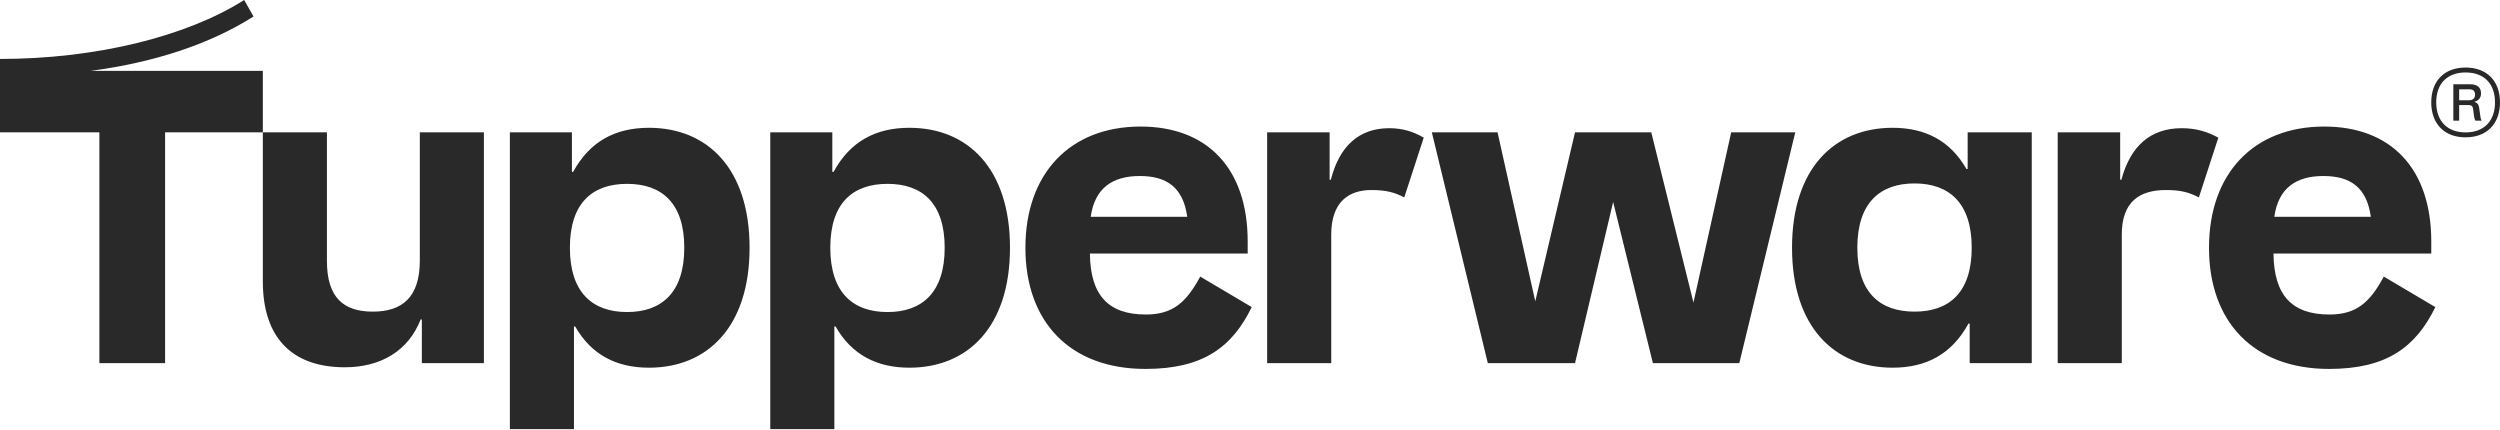
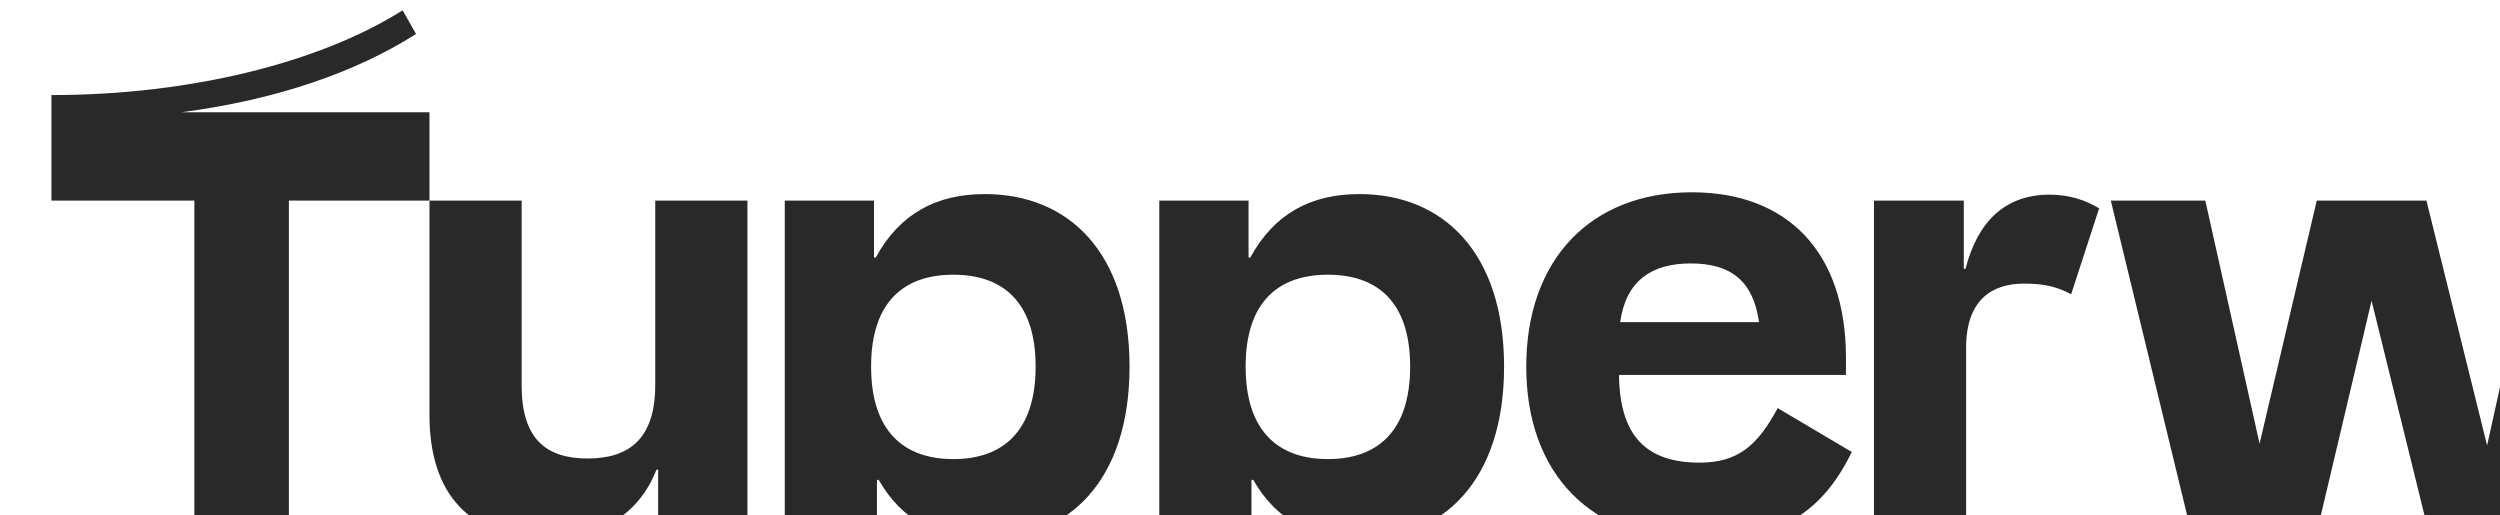
- <svg xmlns="http://www.w3.org/2000/svg" width="1000" height="171.643" viewBox="0 0 1500 223.135" fill="none" class="    " version="1.1" id="svg6">
+ <svg xmlns="http://www.w3.org/2000/svg" width="1042.911" height="214.554" viewBox="-21.455 -21.455 1042.911 214.554" fill="none" class="    " version="1.1" id="svg6">
  <defs id="defs6" />
  <path d="M 146.508,-17.164 C 111.706,4.849 57.436,18.203 0,18.203 V 62.227 H 59.625 V 200.728 H 99.053 V 62.227 H 157.705 V 25.375 H 54.272 C 93.456,20.181 126.309,9.051 152.106,-7.271 Z m 11.197,79.392 V 151.759 c 0,33.388 17.278,51.442 49.16,51.442 21.659,0 38.21,-9.896 45.513,-28.69 h 0.727 v 26.218 h 37.239 V 62.227 H 251.892 v 76.916 c 0,22.258 -10.712,30.671 -28.233,30.671 -17.523,0 -27.501,-8.412 -27.501,-30.422 V 62.227 Z M 1479.349,23.353 c -12.722,0 -20.607,8.013 -20.607,20.897 0,12.884 7.885,20.988 20.607,20.988 12.722,0 20.651,-8.104 20.651,-20.988 0,-12.884 -7.929,-20.897 -20.651,-20.897 z m 0,2.962 c 11.066,0 17.651,6.69 17.651,17.936 0,11.2 -6.585,18.029 -17.651,18.029 -11.02,0 -17.607,-6.83 -17.607,-18.029 0,-11.246 6.587,-17.936 17.607,-17.936 z m -7.348,7.099 v 21.812 h 3.495 V 45.891 h 5.821 c 1.657,0 2.331,0.772 2.555,2.32 l 0.536,4.28 c 0.18,1.184 0.36,1.915 0.853,2.733 h 3.674 c -0.405,-0.774 -0.583,-1.414 -0.718,-2.643 l -0.715,-4.963 c -0.267,-2.049 -1.168,-3.186 -2.959,-3.732 2.509,-0.501 4.078,-2.37 4.078,-5.01 0.043,-3.644 -2.509,-5.464 -6.272,-5.464 z m 3.495,3.006 h 6.091 c 2.241,0 3.451,0.956 3.451,3.278 0,2.002 -1.21,3.278 -3.495,3.278 h -6.047 z M 684.357,58.764 c -42.346,0 -69.114,28.195 -69.114,72.712 0,44.517 26.771,72.715 72.038,72.715 34.073,0 51.836,-12.614 63.762,-37.099 l -30.908,-18.305 c -8.274,15.333 -16.307,22.755 -32.613,22.755 -22.39,0 -33.338,-11.376 -33.583,-36.601 h 94.673 v -7.175 c 0,-44.271 -24.584,-69.003 -64.254,-69.003 z m 710.159,0 c -42.346,0 -69.117,28.195 -69.117,72.712 0,44.517 26.768,72.715 72.035,72.715 34.072,0 51.842,-12.614 63.767,-37.099 l -30.911,-18.305 c -8.275,15.333 -16.304,22.755 -32.61,22.755 -22.391,0 -33.343,-11.376 -33.586,-36.601 h 94.67 v -7.175 c 0,-44.271 -24.578,-69.003 -64.248,-69.003 z M 389.391,59.509 c -20.2,0 -35.531,8.16 -45.507,26.461 h -0.732 V 62.227 h -37.233 V 240.3 h 38.452 v -61.585 h 0.729 c 9.736,17.066 24.821,24.735 44.291,24.735 35.045,0 60.357,-24.488 60.357,-71.974 0,-47.486 -25.312,-71.968 -60.357,-71.968 z m 156.249,0 c -20.2,0 -35.535,8.16 -45.513,26.461 h -0.729 V 62.227 H 462.161 V 240.3 h 38.452 v -61.585 h 0.732 c 9.734,17.066 24.824,24.735 44.294,24.735 35.045,0 60.354,-24.488 60.354,-71.974 0,-47.486 -25.309,-71.968 -60.354,-71.968 z m 589.931,0 c -35.047,0 -60.355,24.482 -60.355,71.968 0,47.486 25.308,71.974 60.355,71.974 20.198,0 35.534,-8.163 45.51,-26.467 h 0.732 v 23.745 h 37.236 V 62.227 h -38.455 V 84.238 h -0.727 c -9.738,-17.066 -24.827,-24.729 -44.297,-24.729 z m -302.027,0.243 c -18.253,0 -29.931,10.884 -35.042,30.917 h -0.732 V 62.227 H 760.289 V 200.728 h 38.452 v -77.168 c 0,-19.785 10.71,-26.707 24.097,-26.707 9.003,0 14.113,1.483 19.711,4.45 l 11.684,-35.862 c -5.842,-3.463 -12.414,-5.689 -20.689,-5.689 z m 475.553,0 c -18.982,0 -30.908,10.884 -36.261,30.917 h -0.733 V 62.227 H 1234.623 V 200.728 h 38.455 v -77.168 c 0,-19.785 10.707,-26.707 26.525,-26.707 9.005,0 14.118,1.483 19.714,4.45 l 11.684,-35.862 c -6.327,-3.463 -13.145,-5.689 -21.905,-5.689 z M 859.099,62.227 892.688,200.728 h 52.324 l 22.875,-96.703 23.851,96.703 h 51.838 L 1077.161,62.227 H 1038.709 L 1016.074,164.371 990.765,62.227 H 945.012 L 921.161,163.63 898.526,62.227 Z M 683.871,88.442 c 16.306,0 26.042,6.928 28.477,24.486 H 654.425 c 2.433,-17.312 13.142,-24.486 29.446,-24.486 z m 710.159,0 c 16.306,0 26.04,6.928 28.474,24.486 h -57.923 c 2.433,-17.312 13.143,-24.486 29.449,-24.486 z m -245.317,4.453 c 20.688,0 34.315,11.622 34.315,38.581 0,26.959 -13.628,38.338 -34.315,38.338 -20.686,0 -34.315,-11.379 -34.315,-38.338 0,-26.959 13.629,-38.581 34.315,-38.581 z M 376.251,93.144 c 20.686,0 34.318,11.373 34.318,38.332 0,26.959 -13.632,38.584 -34.318,38.584 -20.688,0 -34.315,-11.625 -34.315,-38.584 0,-26.959 13.628,-38.332 34.315,-38.332 z m 156.246,0 c 20.686,0 34.312,11.373 34.312,38.332 0,26.959 -13.626,38.584 -34.312,38.584 -20.688,0 -34.318,-11.625 -34.318,-38.584 0,-26.959 13.631,-38.332 34.318,-38.332 z" style="fill:#292929;stroke-width:1.589;fill-opacity:1" id="path1" />
</svg>
